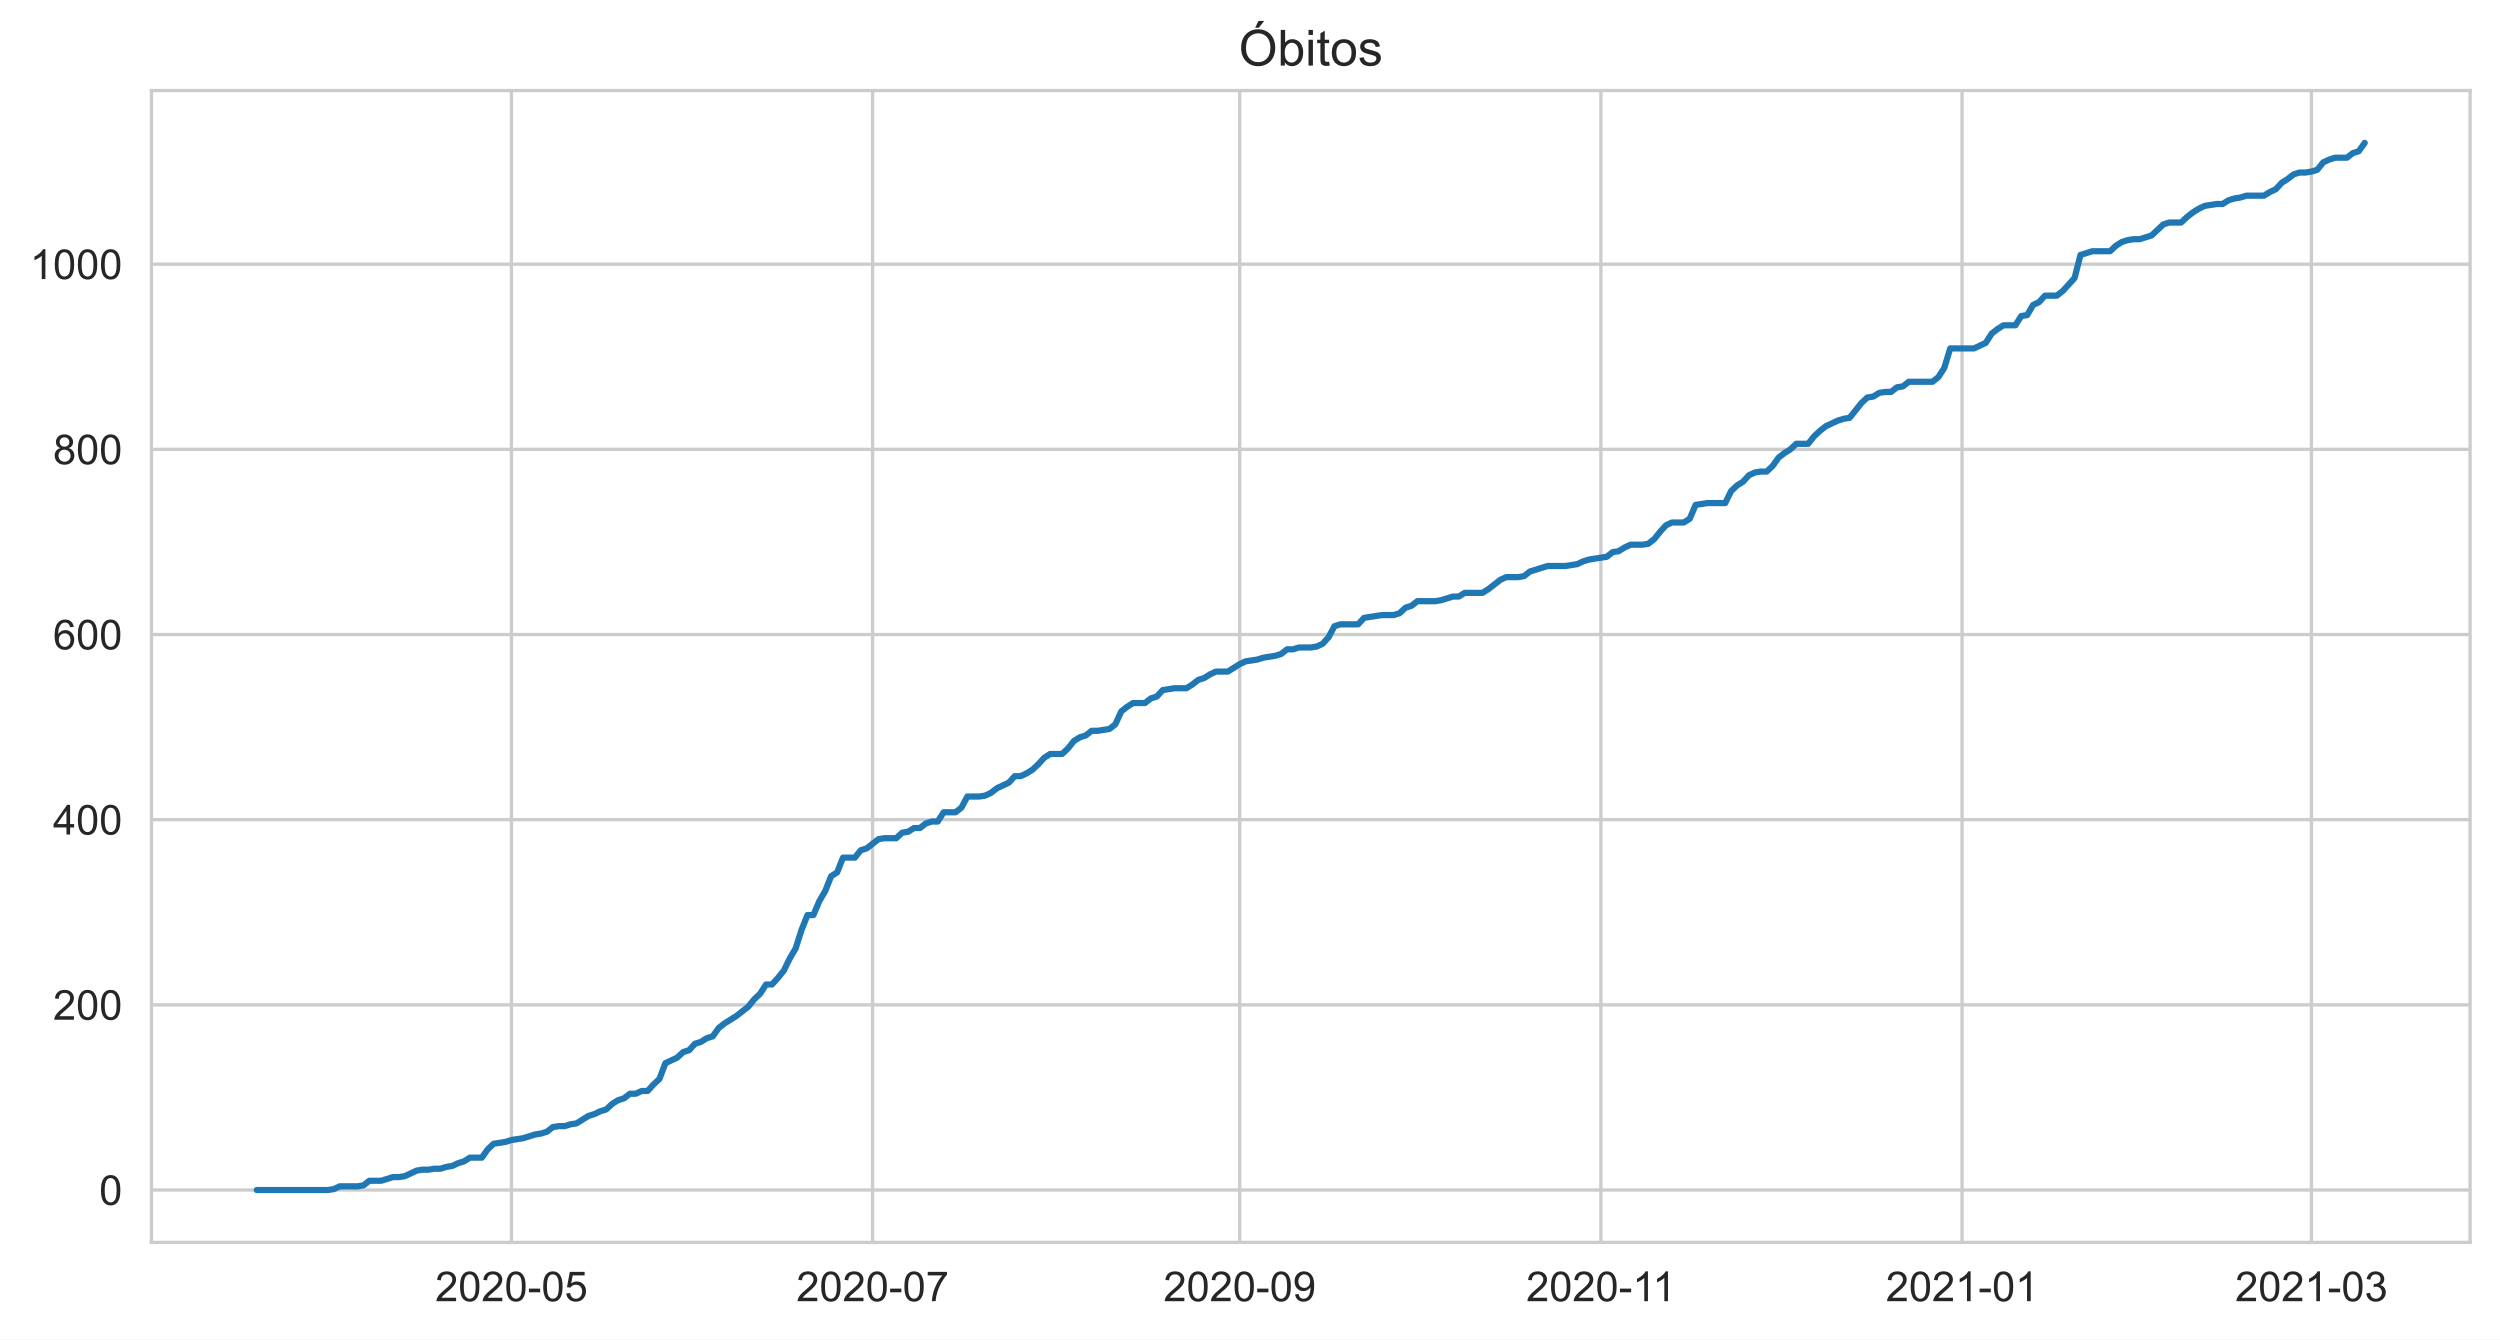
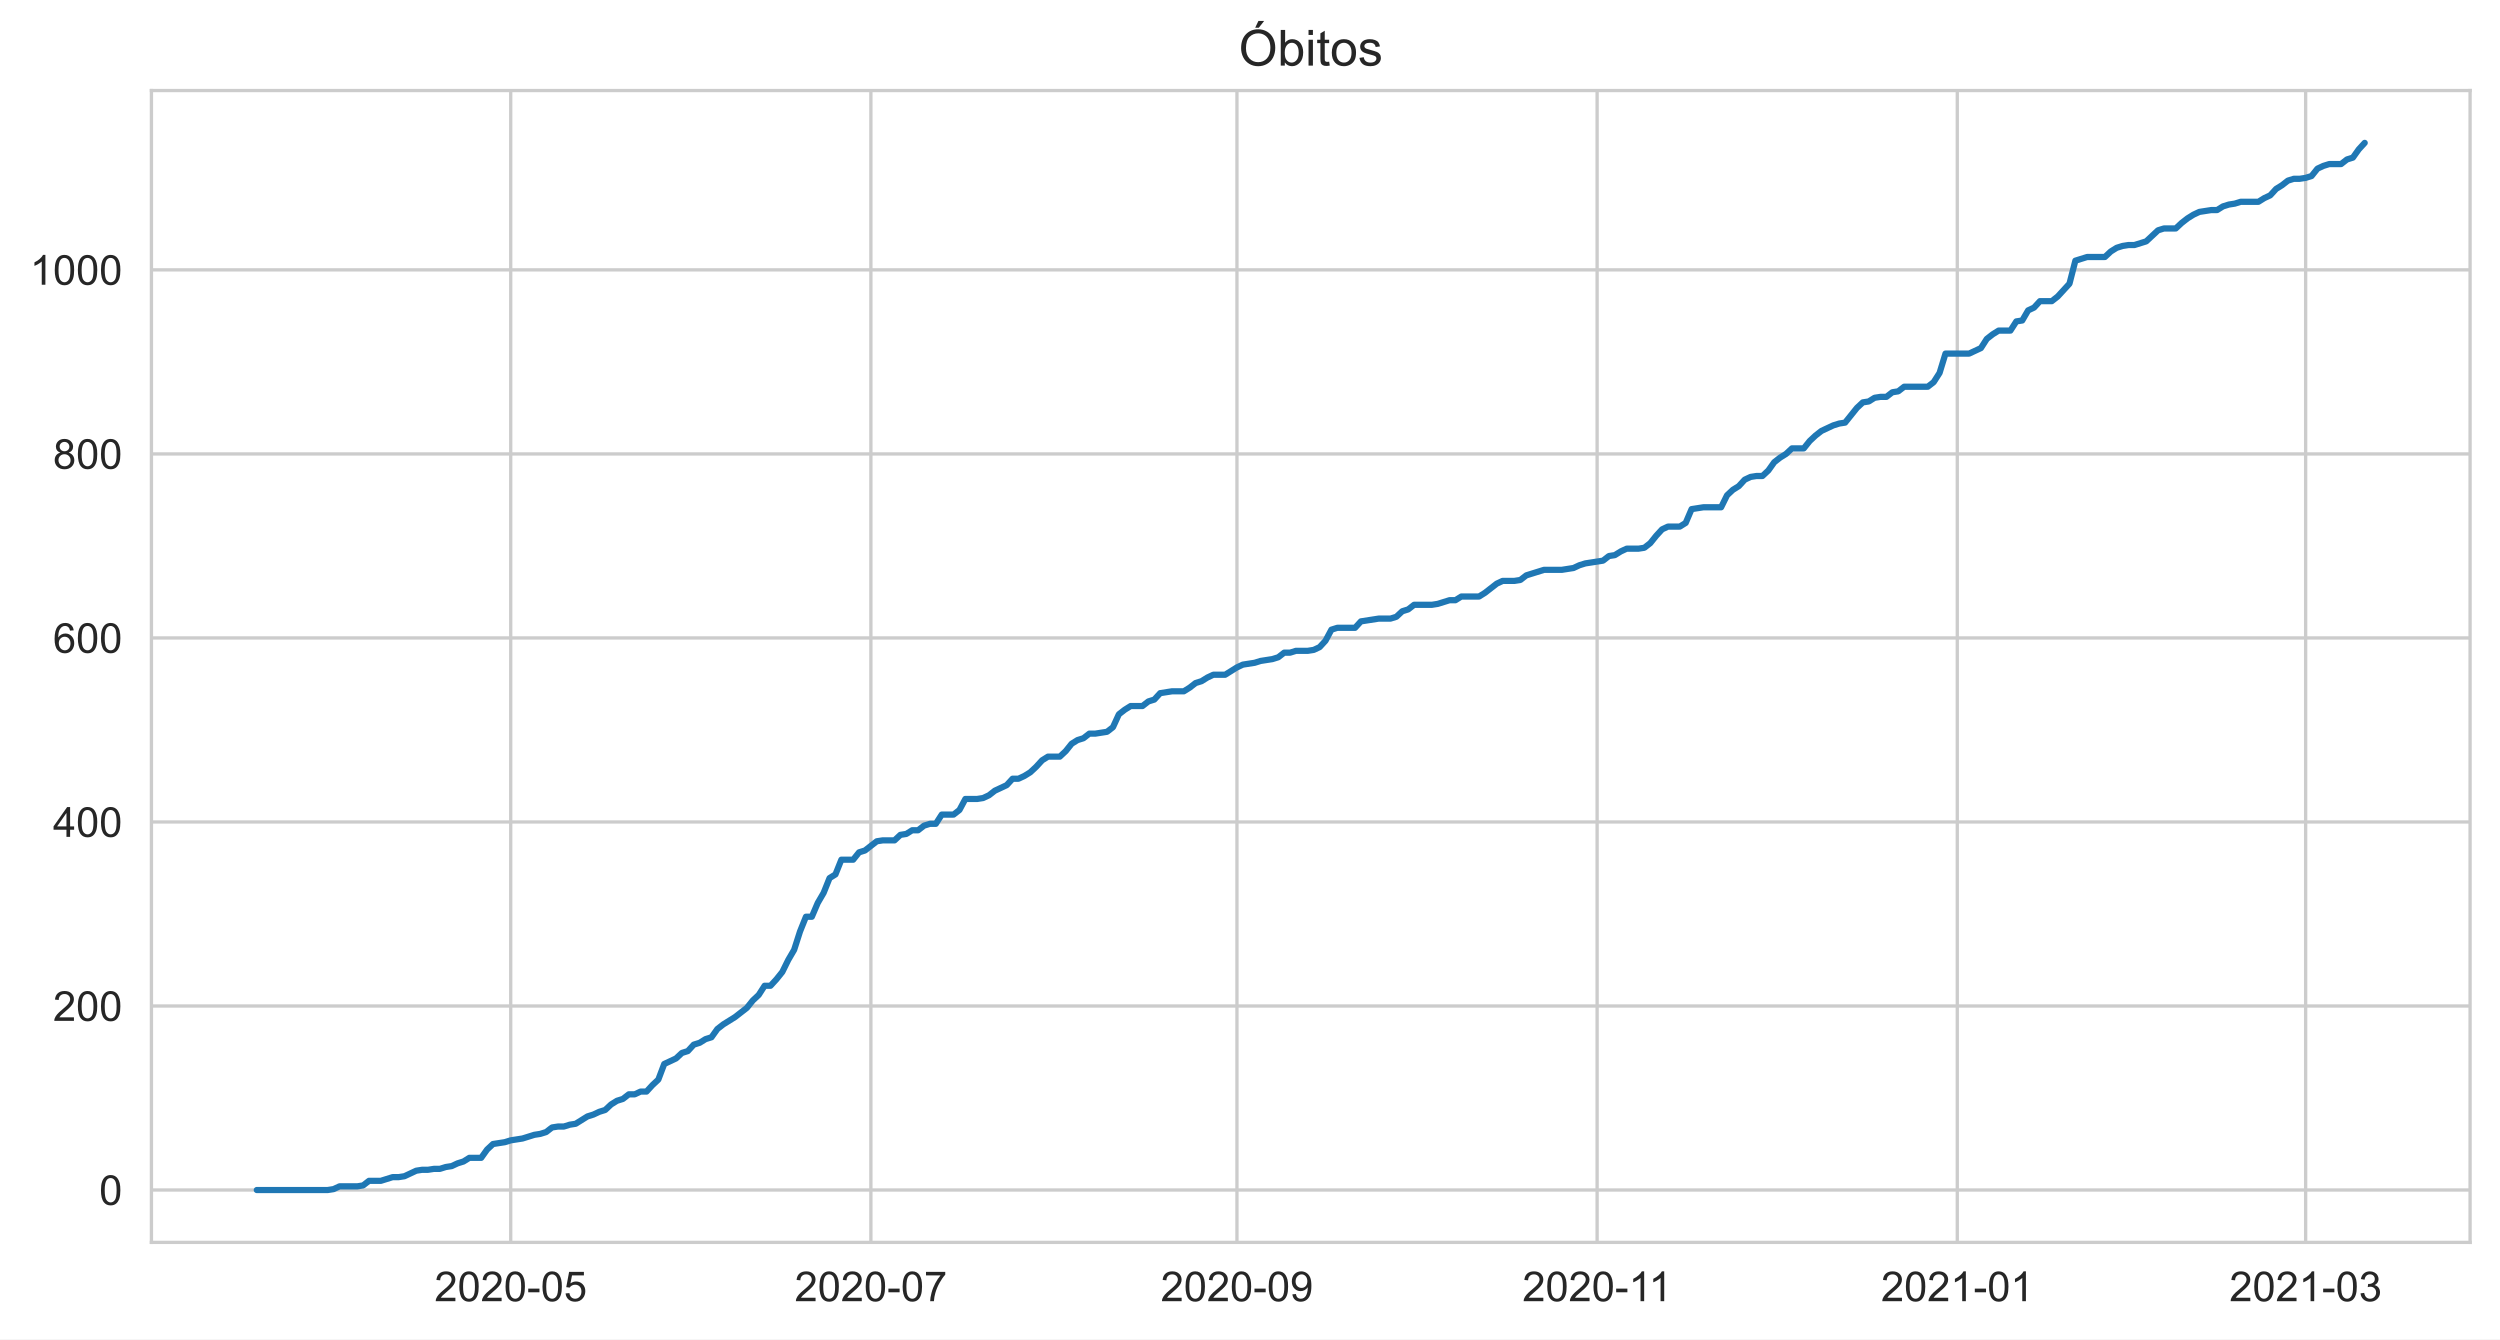
<svg xmlns="http://www.w3.org/2000/svg" xmlns:xlink="http://www.w3.org/1999/xlink" height="322.335pt" version="1.1" viewBox="0 0 601.644 322.335" width="601.644pt">
  <defs>
    <style type="text/css">*{stroke-linecap:butt;stroke-linejoin:round;}</style>
  </defs>
  <g id="figure_1">
    <g id="patch_1">
      <path d="M 0 322.335  L 601.644 322.335  L 601.644 0  L 0 0  z " style="fill:#ffffff;" />
    </g>
    <g id="axes_1">
      <g id="patch_2">
        <path d="M 36.444 298.989  L 594.444 298.989  L 594.444 21.789  L 36.444 21.789  z " style="fill:#ffffff;" />
      </g>
      <g id="matplotlib.axis_1">
        <g id="xtick_1">
          <g id="line2d_1">
-             <path clip-path="url(#pa85752e91d)" d="M 123.079 298.989  L 123.079 21.789  " style="fill:none;stroke:#cccccc;stroke-linecap:round;stroke-width:0.8;" />
+             <path clip-path="url(#pc1615bd486)" d="M 122.907 298.989  L 122.907 21.789  " style="fill:none;stroke:#cccccc;stroke-linecap:round;stroke-width:0.8;" />
          </g>
          <g id="text_1">
-             <g style="fill:#262626;" transform="translate(104.7314 313.1472)scale(0.1 -0.1)">
+             <g style="fill:#262626;" transform="translate(104.5598 313.1472)scale(0.1 -0.1)">
              <defs>
                <path d="M 50.344 8.453  L 50.344 0  L 3.031 0  Q 2.938 3.172 4.047 6.109  Q 5.859 10.938 9.828 15.625  Q 13.812 20.312 21.344 26.469  Q 33.016 36.031 37.109 41.625  Q 41.219 47.219 41.219 52.203  Q 41.219 57.422 37.469 61  Q 33.734 64.594 27.734 64.594  Q 21.391 64.594 17.578 60.781  Q 13.766 56.984 13.719 50.25  L 4.688 51.172  Q 5.609 61.281 11.656 66.578  Q 17.719 71.875 27.938 71.875  Q 38.234 71.875 44.234 66.156  Q 50.25 60.453 50.25 52  Q 50.25 47.703 48.484 43.547  Q 46.734 39.406 42.656 34.812  Q 38.578 30.219 29.109 22.219  Q 21.188 15.578 18.938 13.203  Q 16.703 10.844 15.234 8.453  z " id="ArialMT-50" />
                <path d="M 4.156 35.297  Q 4.156 48 6.766 55.734  Q 9.375 63.484 14.516 67.672  Q 19.672 71.875 27.484 71.875  Q 33.25 71.875 37.594 69.547  Q 41.938 67.234 44.766 62.859  Q 47.609 58.5 49.219 52.219  Q 50.828 45.953 50.828 35.297  Q 50.828 22.703 48.234 14.969  Q 45.656 7.234 40.5 3  Q 35.359 -1.219 27.484 -1.219  Q 17.141 -1.219 11.234 6.203  Q 4.156 15.141 4.156 35.297  z M 13.188 35.297  Q 13.188 17.672 17.312 11.828  Q 21.438 6 27.484 6  Q 33.547 6 37.672 11.859  Q 41.797 17.719 41.797 35.297  Q 41.797 52.984 37.672 58.781  Q 33.547 64.594 27.391 64.594  Q 21.344 64.594 17.719 59.469  Q 13.188 52.938 13.188 35.297  z " id="ArialMT-48" />
                <path d="M 3.172 21.484  L 3.172 30.328  L 30.172 30.328  L 30.172 21.484  z " id="ArialMT-45" />
                <path d="M 4.156 18.75  L 13.375 19.531  Q 14.406 12.797 18.141 9.391  Q 21.875 6 27.156 6  Q 33.5 6 37.891 10.781  Q 42.281 15.578 42.281 23.484  Q 42.281 31 38.062 35.344  Q 33.844 39.703 27 39.703  Q 22.75 39.703 19.328 37.766  Q 15.922 35.844 13.969 32.766  L 5.719 33.844  L 12.641 70.609  L 48.25 70.609  L 48.25 62.203  L 19.672 62.203  L 15.828 42.969  Q 22.266 47.469 29.344 47.469  Q 38.719 47.469 45.156 40.969  Q 51.609 34.469 51.609 24.266  Q 51.609 14.547 45.953 7.469  Q 39.062 -1.219 27.156 -1.219  Q 17.391 -1.219 11.203 4.25  Q 5.031 9.719 4.156 18.75  z " id="ArialMT-53" />
              </defs>
              <use xlink:href="#ArialMT-50" />
              <use x="55.615" xlink:href="#ArialMT-48" />
              <use x="111.23" xlink:href="#ArialMT-50" />
              <use x="166.846" xlink:href="#ArialMT-48" />
              <use x="222.461" xlink:href="#ArialMT-45" />
              <use x="255.762" xlink:href="#ArialMT-48" />
              <use x="311.377" xlink:href="#ArialMT-53" />
            </g>
          </g>
        </g>
        <g id="xtick_2">
          <g id="line2d_2">
-             <path clip-path="url(#pa85752e91d)" d="M 209.999 298.989  L 209.999 21.789  " style="fill:none;stroke:#cccccc;stroke-linecap:round;stroke-width:0.8;" />
+             <path clip-path="url(#pc1615bd486)" d="M 209.584 298.989  L 209.584 21.789  " style="fill:none;stroke:#cccccc;stroke-linecap:round;stroke-width:0.8;" />
          </g>
          <g id="text_2">
-             <g style="fill:#262626;" transform="translate(191.6518 313.1472)scale(0.1 -0.1)">
+             <g style="fill:#262626;" transform="translate(191.2367 313.1472)scale(0.1 -0.1)">
              <defs>
                <path d="M 4.734 62.203  L 4.734 70.656  L 51.078 70.656  L 51.078 63.812  Q 44.234 56.547 37.516 44.484  Q 30.812 32.422 27.156 19.672  Q 24.516 10.688 23.781 0  L 14.75 0  Q 14.891 8.453 18.062 20.406  Q 21.234 32.375 27.172 43.484  Q 33.109 54.594 39.797 62.203  z " id="ArialMT-55" />
              </defs>
              <use xlink:href="#ArialMT-50" />
              <use x="55.615" xlink:href="#ArialMT-48" />
              <use x="111.23" xlink:href="#ArialMT-50" />
              <use x="166.846" xlink:href="#ArialMT-48" />
              <use x="222.461" xlink:href="#ArialMT-45" />
              <use x="255.762" xlink:href="#ArialMT-48" />
              <use x="311.377" xlink:href="#ArialMT-55" />
            </g>
          </g>
        </g>
        <g id="xtick_3">
          <g id="line2d_3">
-             <path clip-path="url(#pa85752e91d)" d="M 298.345 298.989  L 298.345 21.789  " style="fill:none;stroke:#cccccc;stroke-linecap:round;stroke-width:0.8;" />
+             <path clip-path="url(#pc1615bd486)" d="M 297.682 298.989  L 297.682 21.789  " style="fill:none;stroke:#cccccc;stroke-linecap:round;stroke-width:0.8;" />
          </g>
          <g id="text_3">
-             <g style="fill:#262626;" transform="translate(279.997 313.1472)scale(0.1 -0.1)">
+             <g style="fill:#262626;" transform="translate(279.3344 313.1472)scale(0.1 -0.1)">
              <defs>
                <path d="M 5.469 16.547  L 13.922 17.328  Q 14.984 11.375 18.016 8.688  Q 21.047 6 25.781 6  Q 29.828 6 32.875 7.859  Q 35.938 9.719 37.891 12.812  Q 39.844 15.922 41.156 21.188  Q 42.484 26.469 42.484 31.938  Q 42.484 32.516 42.438 33.688  Q 39.797 29.5 35.234 26.875  Q 30.672 24.266 25.344 24.266  Q 16.453 24.266 10.297 30.703  Q 4.156 37.156 4.156 47.703  Q 4.156 58.594 10.578 65.234  Q 17 71.875 26.656 71.875  Q 33.641 71.875 39.422 68.109  Q 45.219 64.359 48.219 57.391  Q 51.219 50.438 51.219 37.25  Q 51.219 23.531 48.234 15.406  Q 45.266 7.281 39.375 3.031  Q 33.5 -1.219 25.594 -1.219  Q 17.188 -1.219 11.859 3.438  Q 6.547 8.109 5.469 16.547  z M 41.453 48.141  Q 41.453 55.719 37.422 60.156  Q 33.406 64.594 27.734 64.594  Q 21.875 64.594 17.531 59.812  Q 13.188 55.031 13.188 47.406  Q 13.188 40.578 17.312 36.297  Q 21.438 32.031 27.484 32.031  Q 33.594 32.031 37.516 36.297  Q 41.453 40.578 41.453 48.141  z " id="ArialMT-57" />
              </defs>
              <use xlink:href="#ArialMT-50" />
              <use x="55.615" xlink:href="#ArialMT-48" />
              <use x="111.23" xlink:href="#ArialMT-50" />
              <use x="166.846" xlink:href="#ArialMT-48" />
              <use x="222.461" xlink:href="#ArialMT-45" />
              <use x="255.762" xlink:href="#ArialMT-48" />
              <use x="311.377" xlink:href="#ArialMT-57" />
            </g>
          </g>
        </g>
        <g id="xtick_4">
          <g id="line2d_4">
-             <path clip-path="url(#pa85752e91d)" d="M 385.265 298.989  L 385.265 21.789  " style="fill:none;stroke:#cccccc;stroke-linecap:round;stroke-width:0.8;" />
+             <path clip-path="url(#pc1615bd486)" d="M 384.359 298.989  L 384.359 21.789  " style="fill:none;stroke:#cccccc;stroke-linecap:round;stroke-width:0.8;" />
          </g>
          <g id="text_4">
-             <g style="fill:#262626;" transform="translate(367.2861 313.1472)scale(0.1 -0.1)">
+             <g style="fill:#262626;" transform="translate(366.38 313.1472)scale(0.1 -0.1)">
              <defs>
                <path d="M 37.25 0  L 28.469 0  L 28.469 56  Q 25.297 52.984 20.141 49.953  Q 14.984 46.922 10.891 45.406  L 10.891 53.906  Q 18.266 57.375 23.781 62.297  Q 29.297 67.234 31.594 71.875  L 37.25 71.875  z " id="ArialMT-49" />
              </defs>
              <use xlink:href="#ArialMT-50" />
              <use x="55.615" xlink:href="#ArialMT-48" />
              <use x="111.23" xlink:href="#ArialMT-50" />
              <use x="166.846" xlink:href="#ArialMT-48" />
              <use x="222.461" xlink:href="#ArialMT-45" />
              <use x="255.762" xlink:href="#ArialMT-49" />
              <use x="304.002" xlink:href="#ArialMT-49" />
            </g>
          </g>
        </g>
        <g id="xtick_5">
          <g id="line2d_5">
-             <path clip-path="url(#pa85752e91d)" d="M 472.185 298.989  L 472.185 21.789  " style="fill:none;stroke:#cccccc;stroke-linecap:round;stroke-width:0.8;" />
+             <path clip-path="url(#pc1615bd486)" d="M 471.036 298.989  L 471.036 21.789  " style="fill:none;stroke:#cccccc;stroke-linecap:round;stroke-width:0.8;" />
          </g>
          <g id="text_5">
-             <g style="fill:#262626;" transform="translate(453.8377 313.1472)scale(0.1 -0.1)">
+             <g style="fill:#262626;" transform="translate(452.6881 313.1472)scale(0.1 -0.1)">
              <use xlink:href="#ArialMT-50" />
              <use x="55.615" xlink:href="#ArialMT-48" />
              <use x="111.23" xlink:href="#ArialMT-50" />
              <use x="166.846" xlink:href="#ArialMT-49" />
              <use x="222.461" xlink:href="#ArialMT-45" />
              <use x="255.762" xlink:href="#ArialMT-48" />
              <use x="311.377" xlink:href="#ArialMT-49" />
            </g>
          </g>
        </g>
        <g id="xtick_6">
          <g id="line2d_6">
-             <path clip-path="url(#pa85752e91d)" d="M 556.256 298.989  L 556.256 21.789  " style="fill:none;stroke:#cccccc;stroke-linecap:round;stroke-width:0.8;" />
+             <path clip-path="url(#pc1615bd486)" d="M 554.871 298.989  L 554.871 21.789  " style="fill:none;stroke:#cccccc;stroke-linecap:round;stroke-width:0.8;" />
          </g>
          <g id="text_6">
-             <g style="fill:#262626;" transform="translate(537.9081 313.1472)scale(0.1 -0.1)">
+             <g style="fill:#262626;" transform="translate(536.5231 313.1472)scale(0.1 -0.1)">
              <defs>
                <path d="M 4.203 18.891  L 12.984 20.062  Q 14.5 12.594 18.141 9.297  Q 21.781 6 27 6  Q 33.203 6 37.469 10.297  Q 41.75 14.594 41.75 20.953  Q 41.75 27 37.797 30.922  Q 33.844 34.859 27.734 34.859  Q 25.25 34.859 21.531 33.891  L 22.516 41.609  Q 23.391 41.5 23.922 41.5  Q 29.547 41.5 34.031 44.422  Q 38.531 47.359 38.531 53.469  Q 38.531 58.297 35.25 61.469  Q 31.984 64.656 26.812 64.656  Q 21.688 64.656 18.266 61.422  Q 14.844 58.203 13.875 51.766  L 5.078 53.328  Q 6.688 62.156 12.391 67.016  Q 18.109 71.875 26.609 71.875  Q 32.469 71.875 37.391 69.359  Q 42.328 66.844 44.938 62.5  Q 47.562 58.156 47.562 53.266  Q 47.562 48.641 45.062 44.828  Q 42.578 41.016 37.703 38.766  Q 44.047 37.312 47.562 32.688  Q 51.078 28.078 51.078 21.141  Q 51.078 11.766 44.234 5.25  Q 37.406 -1.266 26.953 -1.266  Q 17.531 -1.266 11.297 4.344  Q 5.078 9.969 4.203 18.891  z " id="ArialMT-51" />
              </defs>
              <use xlink:href="#ArialMT-50" />
              <use x="55.615" xlink:href="#ArialMT-48" />
              <use x="111.23" xlink:href="#ArialMT-50" />
              <use x="166.846" xlink:href="#ArialMT-49" />
              <use x="222.461" xlink:href="#ArialMT-45" />
              <use x="255.762" xlink:href="#ArialMT-48" />
              <use x="311.377" xlink:href="#ArialMT-51" />
            </g>
          </g>
        </g>
      </g>
      <g id="matplotlib.axis_2">
        <g id="ytick_1">
          <g id="line2d_7">
-             <path clip-path="url(#pa85752e91d)" d="M 36.444 286.389  L 594.444 286.389  " style="fill:none;stroke:#cccccc;stroke-linecap:round;stroke-width:0.8;" />
+             <path clip-path="url(#pc1615bd486)" d="M 36.444 286.389  L 594.444 286.389  " style="fill:none;stroke:#cccccc;stroke-linecap:round;stroke-width:0.8;" />
          </g>
          <g id="text_7">
            <g style="fill:#262626;" transform="translate(23.88281 289.9683)scale(0.1 -0.1)">
              <use xlink:href="#ArialMT-48" />
            </g>
          </g>
        </g>
        <g id="ytick_2">
          <g id="line2d_8">
-             <path clip-path="url(#pa85752e91d)" d="M 36.444 241.827  L 594.444 241.827  " style="fill:none;stroke:#cccccc;stroke-linecap:round;stroke-width:0.8;" />
+             <path clip-path="url(#pc1615bd486)" d="M 36.444 242.101  L 594.444 242.101  " style="fill:none;stroke:#cccccc;stroke-linecap:round;stroke-width:0.8;" />
          </g>
          <g id="text_8">
-             <g style="fill:#262626;" transform="translate(12.76094 245.4059)scale(0.1 -0.1)">
+             <g style="fill:#262626;" transform="translate(12.76094 245.6801)scale(0.1 -0.1)">
              <use xlink:href="#ArialMT-50" />
              <use x="55.615" xlink:href="#ArialMT-48" />
              <use x="111.23" xlink:href="#ArialMT-48" />
            </g>
          </g>
        </g>
        <g id="ytick_3">
          <g id="line2d_9">
-             <path clip-path="url(#pa85752e91d)" d="M 36.444 197.265  L 594.444 197.265  " style="fill:none;stroke:#cccccc;stroke-linecap:round;stroke-width:0.8;" />
+             <path clip-path="url(#pc1615bd486)" d="M 36.444 197.813  L 594.444 197.813  " style="fill:none;stroke:#cccccc;stroke-linecap:round;stroke-width:0.8;" />
          </g>
          <g id="text_9">
-             <g style="fill:#262626;" transform="translate(12.76094 200.8436)scale(0.1 -0.1)">
+             <g style="fill:#262626;" transform="translate(12.76094 201.3918)scale(0.1 -0.1)">
              <defs>
                <path d="M 32.328 0  L 32.328 17.141  L 1.266 17.141  L 1.266 25.203  L 33.938 71.578  L 41.109 71.578  L 41.109 25.203  L 50.781 25.203  L 50.781 17.141  L 41.109 17.141  L 41.109 0  z M 32.328 25.203  L 32.328 57.469  L 9.906 25.203  z " id="ArialMT-52" />
              </defs>
              <use xlink:href="#ArialMT-52" />
              <use x="55.615" xlink:href="#ArialMT-48" />
              <use x="111.23" xlink:href="#ArialMT-48" />
            </g>
          </g>
        </g>
        <g id="ytick_4">
          <g id="line2d_10">
-             <path clip-path="url(#pa85752e91d)" d="M 36.444 152.702  L 594.444 152.702  " style="fill:none;stroke:#cccccc;stroke-linecap:round;stroke-width:0.8;" />
+             <path clip-path="url(#pc1615bd486)" d="M 36.444 153.525  L 594.444 153.525  " style="fill:none;stroke:#cccccc;stroke-linecap:round;stroke-width:0.8;" />
          </g>
          <g id="text_10">
-             <g style="fill:#262626;" transform="translate(12.76094 156.2813)scale(0.1 -0.1)">
+             <g style="fill:#262626;" transform="translate(12.76094 157.1036)scale(0.1 -0.1)">
              <defs>
                <path d="M 49.75 54.047  L 41.016 53.375  Q 39.844 58.547 37.703 60.891  Q 34.125 64.656 28.906 64.656  Q 24.703 64.656 21.531 62.312  Q 17.391 59.281 14.984 53.469  Q 12.594 47.656 12.5 36.922  Q 15.672 41.75 20.266 44.094  Q 24.859 46.438 29.891 46.438  Q 38.672 46.438 44.844 39.969  Q 51.031 33.5 51.031 23.25  Q 51.031 16.5 48.125 10.719  Q 45.219 4.938 40.141 1.859  Q 35.062 -1.219 28.609 -1.219  Q 17.625 -1.219 10.688 6.859  Q 3.766 14.938 3.766 33.5  Q 3.766 54.25 11.422 63.672  Q 18.109 71.875 29.438 71.875  Q 37.891 71.875 43.281 67.141  Q 48.688 62.406 49.75 54.047  z M 13.875 23.188  Q 13.875 18.656 15.797 14.5  Q 17.719 10.359 21.188 8.172  Q 24.656 6 28.469 6  Q 34.031 6 38.031 10.484  Q 42.047 14.984 42.047 22.703  Q 42.047 30.125 38.078 34.391  Q 34.125 38.672 28.125 38.672  Q 22.172 38.672 18.016 34.391  Q 13.875 30.125 13.875 23.188  z " id="ArialMT-54" />
              </defs>
              <use xlink:href="#ArialMT-54" />
              <use x="55.615" xlink:href="#ArialMT-48" />
              <use x="111.23" xlink:href="#ArialMT-48" />
            </g>
          </g>
        </g>
        <g id="ytick_5">
          <g id="line2d_11">
-             <path clip-path="url(#pa85752e91d)" d="M 36.444 108.14  L 594.444 108.14  " style="fill:none;stroke:#cccccc;stroke-linecap:round;stroke-width:0.8;" />
+             <path clip-path="url(#pc1615bd486)" d="M 36.444 109.236  L 594.444 109.236  " style="fill:none;stroke:#cccccc;stroke-linecap:round;stroke-width:0.8;" />
          </g>
          <g id="text_11">
-             <g style="fill:#262626;" transform="translate(12.76094 111.7189)scale(0.1 -0.1)">
+             <g style="fill:#262626;" transform="translate(12.76094 112.8154)scale(0.1 -0.1)">
              <defs>
                <path d="M 17.672 38.812  Q 12.203 40.828 9.562 44.531  Q 6.938 48.25 6.938 53.422  Q 6.938 61.234 12.547 66.547  Q 18.172 71.875 27.484 71.875  Q 36.859 71.875 42.578 66.422  Q 48.297 60.984 48.297 53.172  Q 48.297 48.188 45.672 44.5  Q 43.062 40.828 37.75 38.812  Q 44.344 36.672 47.781 31.875  Q 51.219 27.094 51.219 20.453  Q 51.219 11.281 44.719 5.031  Q 38.234 -1.219 27.641 -1.219  Q 17.047 -1.219 10.547 5.047  Q 4.047 11.328 4.047 20.703  Q 4.047 27.688 7.594 32.391  Q 11.141 37.109 17.672 38.812  z M 15.922 53.719  Q 15.922 48.641 19.188 45.406  Q 22.469 42.188 27.688 42.188  Q 32.766 42.188 36.016 45.375  Q 39.266 48.578 39.266 53.219  Q 39.266 58.062 35.906 61.359  Q 32.562 64.656 27.594 64.656  Q 22.562 64.656 19.234 61.422  Q 15.922 58.203 15.922 53.719  z M 13.094 20.656  Q 13.094 16.891 14.875 13.375  Q 16.656 9.859 20.172 7.922  Q 23.688 6 27.734 6  Q 34.031 6 38.125 10.047  Q 42.234 14.109 42.234 20.359  Q 42.234 26.703 38.016 30.859  Q 33.797 35.016 27.438 35.016  Q 21.234 35.016 17.156 30.906  Q 13.094 26.812 13.094 20.656  z " id="ArialMT-56" />
              </defs>
              <use xlink:href="#ArialMT-56" />
              <use x="55.615" xlink:href="#ArialMT-48" />
              <use x="111.23" xlink:href="#ArialMT-48" />
            </g>
          </g>
        </g>
        <g id="ytick_6">
          <g id="line2d_12">
-             <path clip-path="url(#pa85752e91d)" d="M 36.444 63.578  L 594.444 63.578  " style="fill:none;stroke:#cccccc;stroke-linecap:round;stroke-width:0.8;" />
+             <path clip-path="url(#pc1615bd486)" d="M 36.444 64.948  L 594.444 64.948  " style="fill:none;stroke:#cccccc;stroke-linecap:round;stroke-width:0.8;" />
          </g>
          <g id="text_12">
-             <g style="fill:#262626;" transform="translate(7.2 67.15661)scale(0.1 -0.1)">
+             <g style="fill:#262626;" transform="translate(7.2 68.52716)scale(0.1 -0.1)">
              <use xlink:href="#ArialMT-49" />
              <use x="55.615" xlink:href="#ArialMT-48" />
              <use x="111.23" xlink:href="#ArialMT-48" />
              <use x="166.846" xlink:href="#ArialMT-48" />
            </g>
          </g>
        </g>
      </g>
      <g id="line2d_13">
-         <path clip-path="url(#pa85752e91d)" d="M 61.807 286.389  L 78.906 286.389  L 80.331 286.167  L 81.756 285.498  L 86.031 285.498  L 87.456 285.275  L 88.881 284.161  L 91.731 284.161  L 94.581 283.27  L 96.006 283.27  L 97.43 283.047  L 100.28 281.71  L 101.705 281.488  L 103.13 281.488  L 104.555 281.265  L 105.98 281.265  L 107.405 280.819  L 108.83 280.596  L 110.255 279.928  L 111.68 279.482  L 113.105 278.591  L 115.954 278.591  L 117.379 276.586  L 118.804 275.249  L 121.654 274.803  L 123.079 274.358  L 125.929 273.912  L 128.779 273.021  L 130.204 272.798  L 131.629 272.352  L 133.054 271.238  L 134.478 271.015  L 135.903 271.015  L 137.328 270.57  L 138.753 270.347  L 141.603 268.564  L 143.028 268.119  L 144.453 267.45  L 145.878 267.005  L 147.303 265.668  L 148.728 264.777  L 150.153 264.331  L 151.578 263.217  L 153.002 263.217  L 154.427 262.549  L 155.852 262.549  L 157.277 260.989  L 158.702 259.652  L 160.127 255.864  L 162.977 254.527  L 164.402 253.19  L 165.827 252.745  L 167.252 251.185  L 168.677 250.74  L 170.102 249.848  L 171.526 249.403  L 172.951 247.397  L 174.376 246.283  L 177.226 244.501  L 180.076 242.273  L 181.501 240.49  L 182.926 239.153  L 184.351 236.925  L 185.776 236.925  L 187.201 235.366  L 188.626 233.583  L 190.05 230.686  L 191.475 228.236  L 192.9 223.779  L 194.325 220.214  L 195.75 220.214  L 197.175 216.872  L 198.6 214.421  L 200.025 210.856  L 201.45 209.965  L 202.875 206.4  L 205.725 206.4  L 207.15 204.617  L 208.574 204.172  L 211.424 201.944  L 212.849 201.721  L 215.699 201.721  L 217.124 200.384  L 218.549 200.161  L 219.974 199.27  L 221.399 199.27  L 222.824 198.156  L 224.249 197.71  L 225.674 197.71  L 227.099 195.482  L 229.948 195.482  L 231.373 194.368  L 232.798 191.694  L 235.648 191.694  L 237.073 191.472  L 238.498 190.803  L 239.923 189.689  L 242.773 188.352  L 244.198 186.793  L 245.623 186.793  L 247.047 186.124  L 248.472 185.233  L 249.897 183.896  L 251.322 182.336  L 252.747 181.445  L 255.597 181.445  L 257.022 180.108  L 258.447 178.326  L 259.872 177.434  L 261.297 176.989  L 262.722 175.875  L 264.147 175.875  L 266.996 175.429  L 268.421 174.315  L 269.846 171.196  L 271.271 170.082  L 272.696 169.19  L 275.546 169.19  L 276.971 168.076  L 278.396 167.631  L 279.821 166.071  L 282.671 165.625  L 285.52 165.625  L 286.945 164.734  L 288.37 163.62  L 289.795 163.175  L 291.22 162.283  L 292.645 161.615  L 295.495 161.615  L 298.345 159.832  L 299.77 159.164  L 302.619 158.718  L 304.044 158.273  L 306.894 157.827  L 308.319 157.381  L 309.744 156.267  L 311.169 156.267  L 312.594 155.822  L 315.444 155.822  L 316.869 155.599  L 318.294 154.93  L 319.719 153.371  L 321.143 150.697  L 322.568 150.251  L 326.843 150.251  L 328.268 148.692  L 332.543 148.023  L 335.393 148.023  L 336.818 147.578  L 338.243 146.241  L 339.667 145.795  L 341.092 144.681  L 345.367 144.681  L 346.792 144.458  L 349.642 143.567  L 351.067 143.567  L 352.492 142.676  L 356.767 142.676  L 358.191 141.785  L 361.041 139.556  L 362.466 138.888  L 365.316 138.888  L 366.741 138.665  L 368.166 137.551  L 372.441 136.214  L 376.715 136.214  L 379.565 135.769  L 380.99 135.1  L 382.415 134.655  L 386.69 133.986  L 388.115 132.872  L 389.54 132.649  L 390.965 131.758  L 392.39 131.09  L 395.239 131.09  L 396.664 130.867  L 398.089 129.753  L 399.514 127.97  L 400.939 126.411  L 402.364 125.742  L 405.214 125.742  L 406.639 124.851  L 408.064 121.509  L 410.914 121.063  L 415.188 121.063  L 416.613 118.167  L 418.038 116.83  L 419.463 115.938  L 420.888 114.379  L 422.313 113.71  L 423.738 113.488  L 425.163 113.488  L 426.588 112.151  L 428.013 110.145  L 429.438 109.031  L 430.863 108.14  L 432.287 106.803  L 435.137 106.803  L 436.562 105.021  L 437.987 103.684  L 439.412 102.57  L 442.262 101.233  L 443.687 100.787  L 445.112 100.564  L 447.962 96.999  L 449.387 95.663  L 450.811 95.44  L 452.236 94.549  L 453.661 94.326  L 455.086 94.326  L 456.511 93.212  L 457.936 92.989  L 459.361 91.875  L 465.061 91.875  L 466.486 90.761  L 467.911 88.533  L 469.335 83.854  L 475.035 83.854  L 477.885 82.517  L 479.31 80.289  L 480.735 79.175  L 482.16 78.283  L 485.01 78.283  L 486.435 76.055  L 487.859 75.832  L 489.284 73.381  L 490.709 72.713  L 492.134 71.153  L 494.984 71.153  L 496.409 70.039  L 499.259 66.92  L 500.684 61.35  L 503.534 60.458  L 507.808 60.458  L 509.233 59.121  L 510.658 58.23  L 512.083 57.785  L 513.508 57.562  L 514.933 57.562  L 517.783 56.671  L 520.633 53.997  L 522.058 53.551  L 524.907 53.551  L 526.332 52.214  L 527.757 51.1  L 529.182 50.209  L 530.607 49.541  L 533.457 49.095  L 534.882 49.095  L 536.307 48.204  L 537.732 47.758  L 539.157 47.535  L 540.582 47.09  L 544.856 47.09  L 546.281 46.198  L 547.706 45.53  L 549.131 43.97  L 550.556 43.079  L 551.981 41.965  L 553.406 41.519  L 554.831 41.519  L 556.256 41.297  L 557.681 40.851  L 559.106 39.068  L 560.531 38.4  L 561.955 37.954  L 564.805 37.954  L 566.23 36.84  L 567.655 36.395  L 569.08 34.389  L 569.08 34.389  " style="fill:none;stroke:#1f77b4;stroke-linecap:round;stroke-width:1.5;" />
+         <path clip-path="url(#pc1615bd486)" d="M 61.807 286.389  L 78.859 286.389  L 80.28 286.168  L 81.7 285.504  L 85.963 285.504  L 87.384 285.282  L 88.805 284.175  L 91.647 284.175  L 94.489 283.289  L 95.91 283.289  L 97.331 283.068  L 100.173 281.739  L 101.593 281.518  L 103.014 281.518  L 104.435 281.296  L 105.856 281.296  L 107.277 280.853  L 108.698 280.632  L 110.119 279.968  L 111.54 279.525  L 112.961 278.639  L 115.803 278.639  L 117.224 276.646  L 118.645 275.317  L 121.487 274.874  L 122.907 274.432  L 125.749 273.989  L 128.591 273.103  L 130.012 272.881  L 131.433 272.439  L 132.854 271.331  L 134.275 271.11  L 135.696 271.11  L 137.117 270.667  L 138.538 270.446  L 141.38 268.674  L 142.801 268.231  L 144.221 267.567  L 145.642 267.124  L 147.063 265.795  L 148.484 264.91  L 149.905 264.467  L 151.326 263.359  L 152.747 263.359  L 154.168 262.695  L 155.589 262.695  L 157.01 261.145  L 158.431 259.816  L 159.852 256.052  L 162.694 254.723  L 164.114 253.395  L 165.535 252.952  L 166.956 251.402  L 168.377 250.959  L 169.798 250.073  L 171.219 249.63  L 172.64 247.637  L 174.061 246.53  L 176.903 244.758  L 179.745 242.544  L 181.166 240.773  L 182.587 239.444  L 184.008 237.229  L 185.428 237.229  L 186.849 235.679  L 188.27 233.908  L 189.691 231.029  L 191.112 228.593  L 192.533 224.164  L 193.954 220.621  L 195.375 220.621  L 196.796 217.3  L 198.217 214.864  L 199.638 211.321  L 201.059 210.435  L 202.48 206.892  L 205.322 206.892  L 206.742 205.12  L 208.163 204.678  L 211.005 202.463  L 212.426 202.242  L 215.268 202.242  L 216.689 200.913  L 218.11 200.692  L 219.531 199.806  L 220.952 199.806  L 222.373 198.699  L 223.794 198.256  L 225.215 198.256  L 226.635 196.041  L 229.477 196.041  L 230.898 194.934  L 232.319 192.277  L 235.161 192.277  L 236.582 192.055  L 238.003 191.391  L 239.424 190.284  L 242.266 188.955  L 243.687 187.405  L 245.108 187.405  L 246.529 186.741  L 247.949 185.855  L 249.37 184.526  L 250.791 182.976  L 252.212 182.091  L 255.054 182.091  L 256.475 180.762  L 257.896 178.99  L 259.317 178.105  L 260.738 177.662  L 262.159 176.555  L 263.58 176.555  L 266.422 176.112  L 267.843 175.004  L 269.263 171.904  L 270.684 170.797  L 272.105 169.911  L 274.947 169.911  L 276.368 168.804  L 277.789 168.361  L 279.21 166.811  L 282.052 166.368  L 284.894 166.368  L 286.315 165.483  L 287.736 164.375  L 289.157 163.932  L 290.577 163.047  L 291.998 162.382  L 294.84 162.382  L 297.682 160.611  L 299.103 159.946  L 301.945 159.504  L 303.366 159.061  L 306.208 158.618  L 307.629 158.175  L 309.05 157.068  L 310.47 157.068  L 311.891 156.625  L 314.733 156.625  L 316.154 156.403  L 317.575 155.739  L 318.996 154.189  L 320.417 151.532  L 321.838 151.089  L 326.101 151.089  L 327.522 149.539  L 331.784 148.874  L 334.626 148.874  L 336.047 148.432  L 337.468 147.103  L 338.889 146.66  L 340.31 145.553  L 344.573 145.553  L 345.994 145.331  L 348.836 144.446  L 350.257 144.446  L 351.678 143.56  L 355.94 143.56  L 357.361 142.674  L 360.203 140.46  L 361.624 139.795  L 364.466 139.795  L 365.887 139.574  L 367.308 138.467  L 371.571 137.138  L 375.833 137.138  L 378.675 136.695  L 380.096 136.031  L 381.517 135.588  L 385.78 134.924  L 387.201 133.816  L 388.622 133.595  L 390.043 132.709  L 391.464 132.045  L 394.305 132.045  L 395.726 131.823  L 397.147 130.716  L 398.568 128.945  L 399.989 127.395  L 401.41 126.73  L 404.252 126.73  L 405.673 125.845  L 407.094 122.523  L 409.936 122.08  L 414.199 122.08  L 415.619 119.201  L 417.04 117.873  L 418.461 116.987  L 419.882 115.437  L 421.303 114.773  L 422.724 114.551  L 424.145 114.551  L 425.566 113.222  L 426.987 111.229  L 428.408 110.122  L 429.829 109.236  L 431.25 107.908  L 434.092 107.908  L 435.513 106.136  L 436.933 104.808  L 438.354 103.7  L 441.196 102.372  L 442.617 101.929  L 444.038 101.707  L 446.88 98.164  L 448.301 96.836  L 449.722 96.614  L 451.143 95.729  L 452.564 95.507  L 453.985 95.507  L 455.406 94.4  L 456.826 94.178  L 458.247 93.071  L 463.931 93.071  L 465.352 91.964  L 466.773 89.75  L 468.194 85.099  L 473.878 85.099  L 476.72 83.771  L 478.14 81.556  L 479.561 80.449  L 480.982 79.563  L 483.824 79.563  L 485.245 77.349  L 486.666 77.128  L 488.087 74.692  L 489.508 74.027  L 490.929 72.477  L 493.771 72.477  L 495.192 71.37  L 498.034 68.27  L 499.454 62.734  L 502.296 61.848  L 506.559 61.848  L 507.98 60.519  L 509.401 59.634  L 510.822 59.191  L 512.243 58.969  L 513.664 58.969  L 516.506 58.084  L 519.347 55.426  L 520.768 54.983  L 523.61 54.983  L 525.031 53.655  L 526.452 52.548  L 527.873 51.662  L 529.294 50.997  L 532.136 50.555  L 533.557 50.555  L 534.978 49.669  L 536.399 49.226  L 537.82 49.004  L 539.241 48.562  L 543.503 48.562  L 544.924 47.676  L 546.345 47.012  L 547.766 45.461  L 549.187 44.576  L 550.608 43.468  L 552.029 43.026  L 553.45 43.026  L 554.871 42.804  L 556.292 42.361  L 557.713 40.59  L 559.134 39.925  L 560.555 39.483  L 563.396 39.483  L 564.817 38.375  L 566.238 37.932  L 567.659 35.939  L 569.08 34.389  L 569.08 34.389  " style="fill:none;stroke:#1f77b4;stroke-linecap:round;stroke-width:1.5;" />
      </g>
      <g id="patch_3">
        <path d="M 36.444 298.989  L 36.444 21.789  " style="fill:none;stroke:#cccccc;stroke-linecap:square;stroke-linejoin:miter;stroke-width:0.8;" />
      </g>
      <g id="patch_4">
        <path d="M 594.444 298.989  L 594.444 21.789  " style="fill:none;stroke:#cccccc;stroke-linecap:square;stroke-linejoin:miter;stroke-width:0.8;" />
      </g>
      <g id="patch_5">
        <path d="M 36.444 298.989  L 594.444 298.989  " style="fill:none;stroke:#cccccc;stroke-linecap:square;stroke-linejoin:miter;stroke-width:0.8;" />
      </g>
      <g id="patch_6">
        <path d="M 36.444 21.789  L 594.444 21.789  " style="fill:none;stroke:#cccccc;stroke-linecap:square;stroke-linejoin:miter;stroke-width:0.8;" />
      </g>
      <g id="text_13">
        <g style="fill:#262626;" transform="translate(298.1037 15.78937)scale(0.12 -0.12)">
          <defs>
            <path d="M 4.828 34.859  Q 4.828 52.688 14.391 62.766  Q 23.969 72.859 39.109 72.859  Q 49.031 72.859 56.984 68.109  Q 64.938 63.375 69.109 54.906  Q 73.297 46.438 73.297 35.688  Q 73.297 24.812 68.891 16.219  Q 64.5 7.625 56.438 3.203  Q 48.391 -1.219 39.062 -1.219  Q 28.953 -1.219 20.984 3.656  Q 13.031 8.547 8.922 16.984  Q 4.828 25.438 4.828 34.859  z M 14.594 34.719  Q 14.594 21.781 21.547 14.328  Q 28.516 6.891 39.016 6.891  Q 49.703 6.891 56.609 14.406  Q 63.531 21.922 63.531 35.75  Q 63.531 44.484 60.578 51  Q 57.625 57.516 51.922 61.109  Q 46.234 64.703 39.156 64.703  Q 29.109 64.703 21.844 57.781  Q 14.594 50.875 14.594 34.719  z M 33.062 75.969  L 39.547 89.641  L 51.078 89.641  L 40.328 75.969  z " id="ArialMT-211" />
            <path d="M 14.703 0  L 6.547 0  L 6.547 71.578  L 15.328 71.578  L 15.328 46.047  Q 20.906 53.031 29.547 53.031  Q 34.328 53.031 38.594 51.094  Q 42.875 49.172 45.625 45.672  Q 48.391 42.188 49.953 37.25  Q 51.516 32.328 51.516 26.703  Q 51.516 13.375 44.922 6.094  Q 38.328 -1.172 29.109 -1.172  Q 19.922 -1.172 14.703 6.5  z M 14.594 26.312  Q 14.594 17 17.141 12.844  Q 21.297 6.062 28.375 6.062  Q 34.125 6.062 38.328 11.062  Q 42.531 16.062 42.531 25.984  Q 42.531 36.141 38.5 40.969  Q 34.469 45.797 28.766 45.797  Q 23 45.797 18.797 40.797  Q 14.594 35.797 14.594 26.312  z " id="ArialMT-98" />
            <path d="M 6.641 61.469  L 6.641 71.578  L 15.438 71.578  L 15.438 61.469  z M 6.641 0  L 6.641 51.859  L 15.438 51.859  L 15.438 0  z " id="ArialMT-105" />
            <path d="M 25.781 7.859  L 27.047 0.094  Q 23.344 -0.688 20.406 -0.688  Q 15.625 -0.688 12.984 0.828  Q 10.359 2.344 9.281 4.812  Q 8.203 7.281 8.203 15.188  L 8.203 45.016  L 1.766 45.016  L 1.766 51.859  L 8.203 51.859  L 8.203 64.703  L 16.938 69.969  L 16.938 51.859  L 25.781 51.859  L 25.781 45.016  L 16.938 45.016  L 16.938 14.703  Q 16.938 10.938 17.406 9.859  Q 17.875 8.797 18.922 8.156  Q 19.969 7.516 21.922 7.516  Q 23.391 7.516 25.781 7.859  z " id="ArialMT-116" />
            <path d="M 3.328 25.922  Q 3.328 40.328 11.328 47.266  Q 18.016 53.031 27.641 53.031  Q 38.328 53.031 45.109 46.016  Q 51.906 39.016 51.906 26.656  Q 51.906 16.656 48.906 10.906  Q 45.906 5.172 40.156 2  Q 34.422 -1.172 27.641 -1.172  Q 16.75 -1.172 10.031 5.812  Q 3.328 12.797 3.328 25.922  z M 12.359 25.922  Q 12.359 15.969 16.703 11.016  Q 21.047 6.062 27.641 6.062  Q 34.188 6.062 38.531 11.031  Q 42.875 16.016 42.875 26.219  Q 42.875 35.844 38.5 40.797  Q 34.125 45.75 27.641 45.75  Q 21.047 45.75 16.703 40.812  Q 12.359 35.891 12.359 25.922  z " id="ArialMT-111" />
            <path d="M 3.078 15.484  L 11.766 16.844  Q 12.5 11.625 15.844 8.844  Q 19.188 6.062 25.203 6.062  Q 31.25 6.062 34.172 8.516  Q 37.109 10.984 37.109 14.312  Q 37.109 17.281 34.516 19  Q 32.719 20.172 25.531 21.969  Q 15.875 24.422 12.141 26.203  Q 8.406 27.984 6.469 31.125  Q 4.547 34.281 4.547 38.094  Q 4.547 41.547 6.125 44.5  Q 7.719 47.469 10.453 49.422  Q 12.5 50.922 16.031 51.969  Q 19.578 53.031 23.641 53.031  Q 29.734 53.031 34.344 51.266  Q 38.969 49.516 41.156 46.5  Q 43.359 43.5 44.188 38.484  L 35.594 37.312  Q 35.016 41.312 32.203 43.547  Q 29.391 45.797 24.266 45.797  Q 18.219 45.797 15.625 43.797  Q 13.031 41.797 13.031 39.109  Q 13.031 37.406 14.109 36.031  Q 15.188 34.625 17.484 33.688  Q 18.797 33.203 25.25 31.453  Q 34.578 28.953 38.25 27.359  Q 41.938 25.781 44.031 22.75  Q 46.141 19.734 46.141 15.234  Q 46.141 10.844 43.578 6.953  Q 41.016 3.078 36.172 0.953  Q 31.344 -1.172 25.25 -1.172  Q 15.141 -1.172 9.844 3.031  Q 4.547 7.234 3.078 15.484  z " id="ArialMT-115" />
          </defs>
          <use xlink:href="#ArialMT-211" />
          <use x="77.783" xlink:href="#ArialMT-98" />
          <use x="133.398" xlink:href="#ArialMT-105" />
          <use x="155.615" xlink:href="#ArialMT-116" />
          <use x="183.398" xlink:href="#ArialMT-111" />
          <use x="239.014" xlink:href="#ArialMT-115" />
        </g>
      </g>
    </g>
  </g>
  <defs>
-     <clipPath id="pa85752e91d">
+     <clipPath id="pc1615bd486">
      <rect height="277.2" width="558" x="36.444" y="21.789" />
    </clipPath>
  </defs>
</svg>
